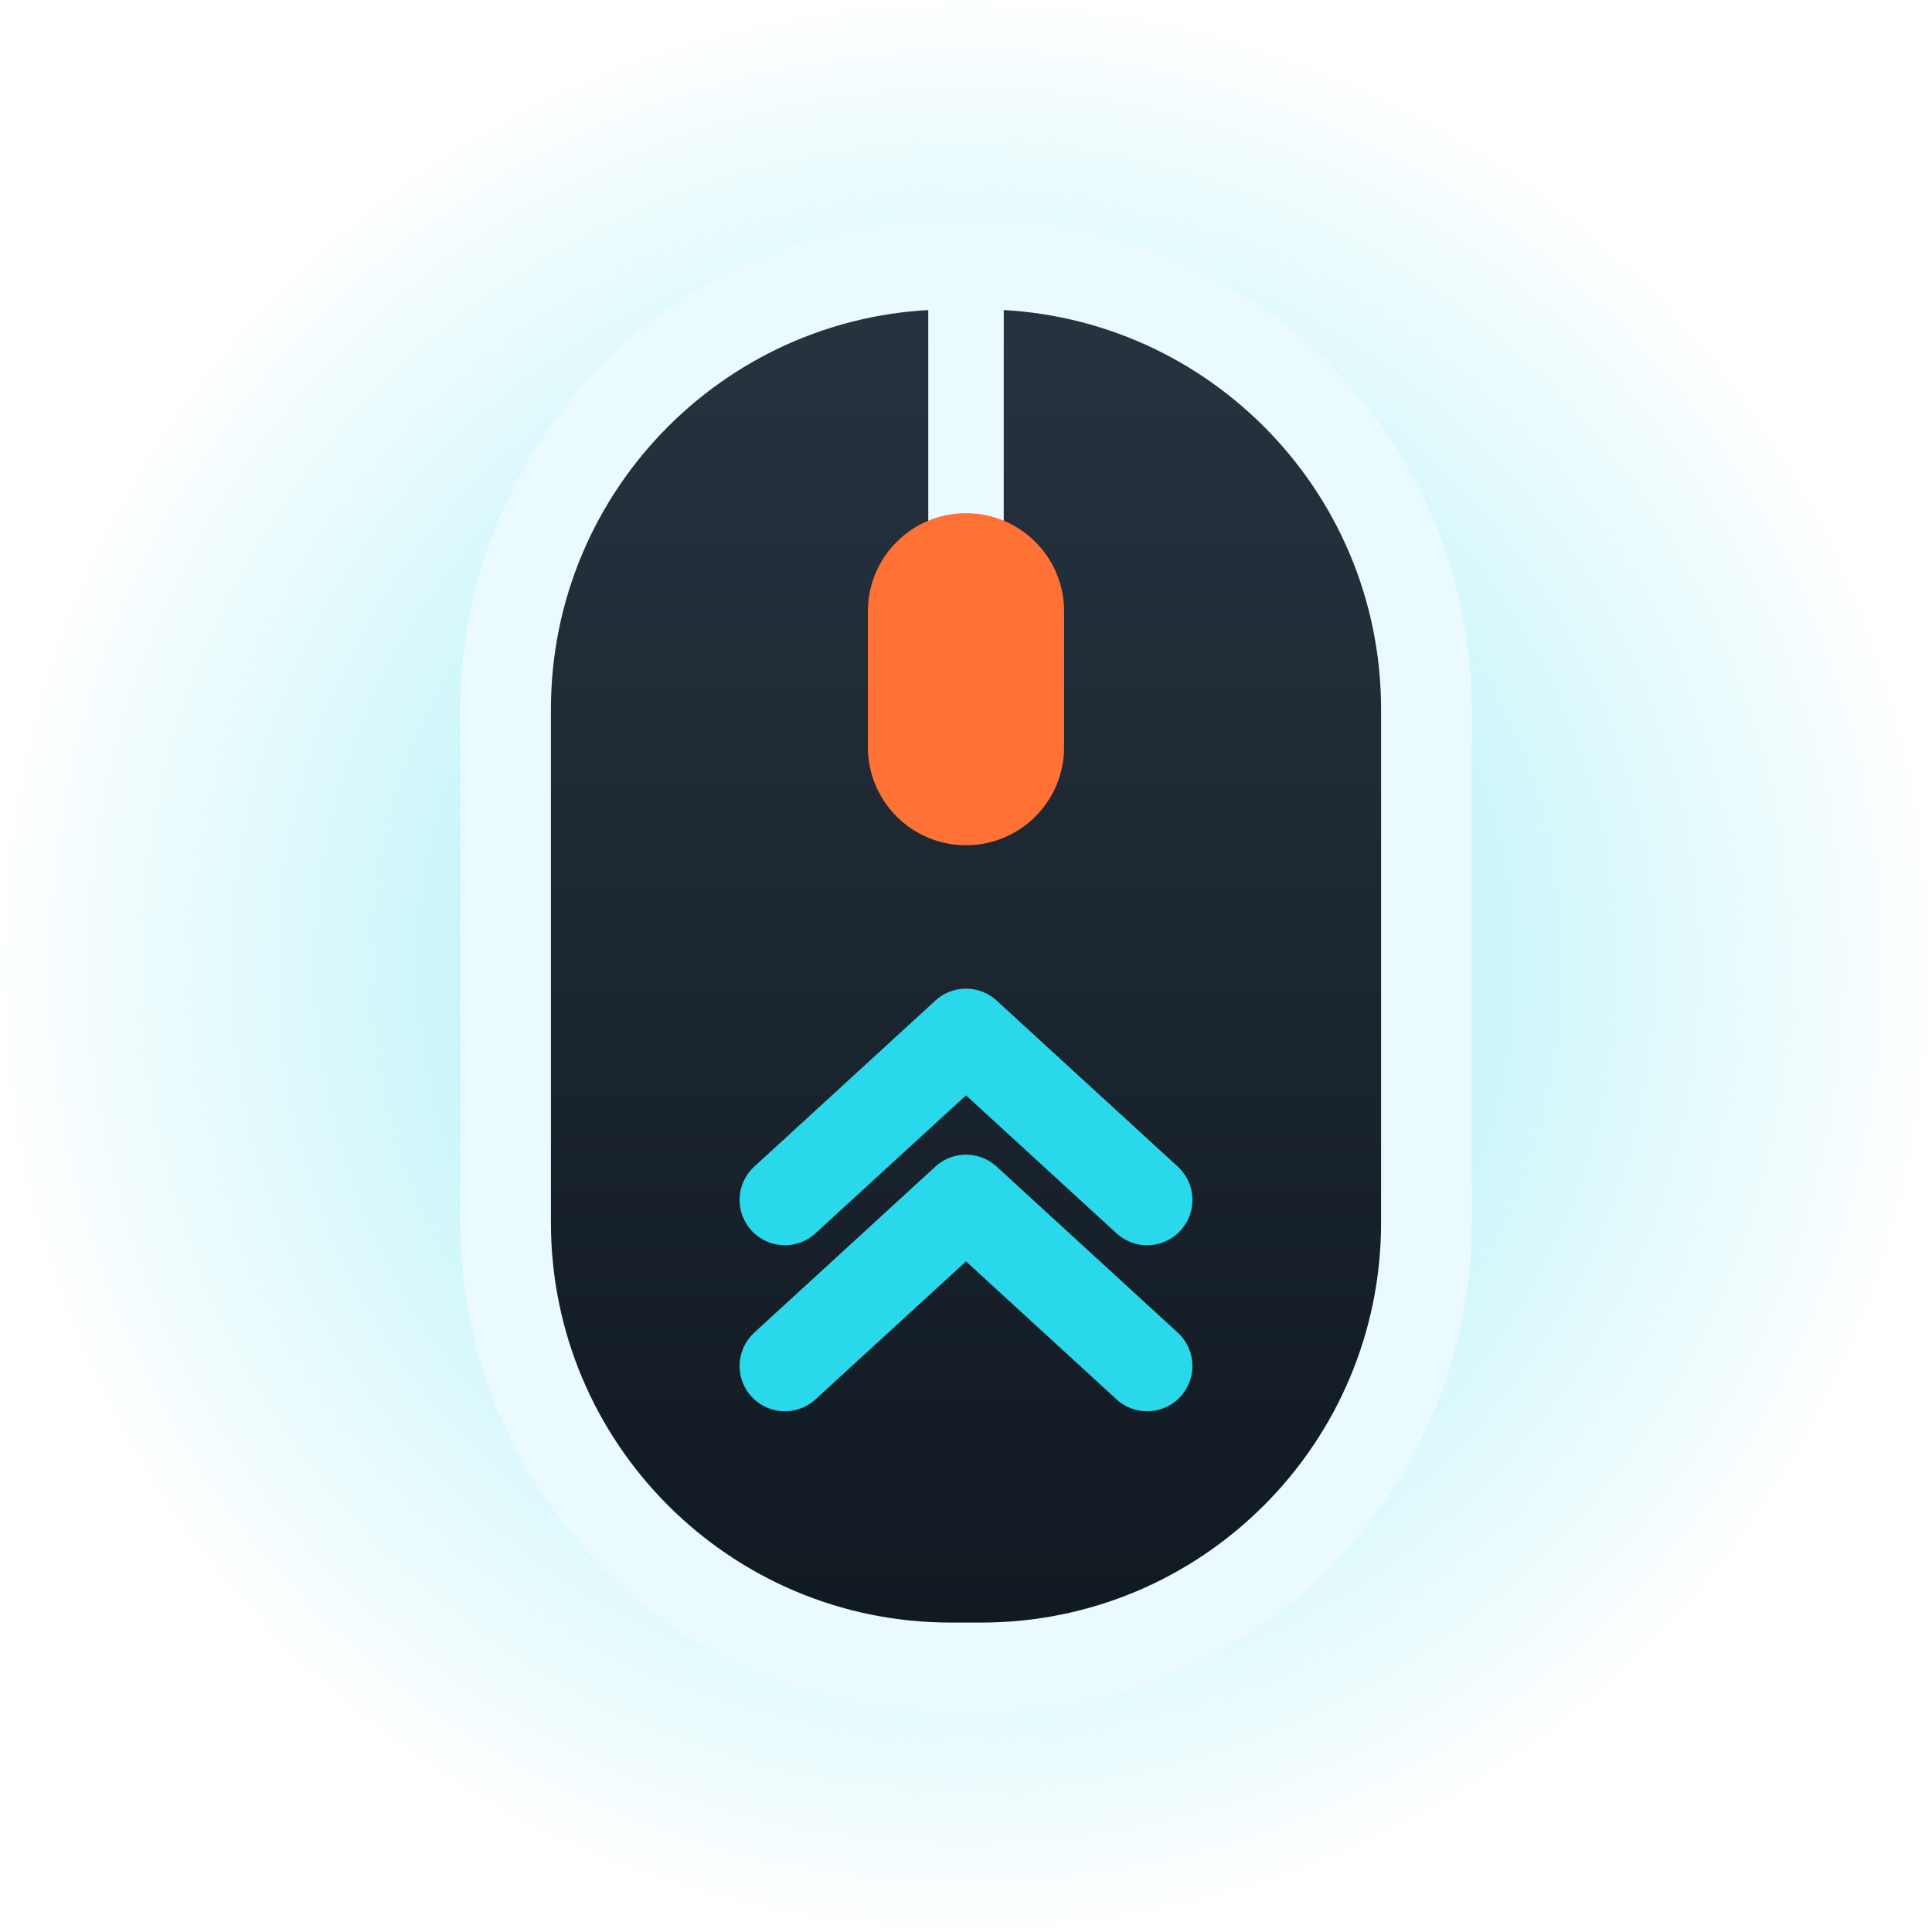
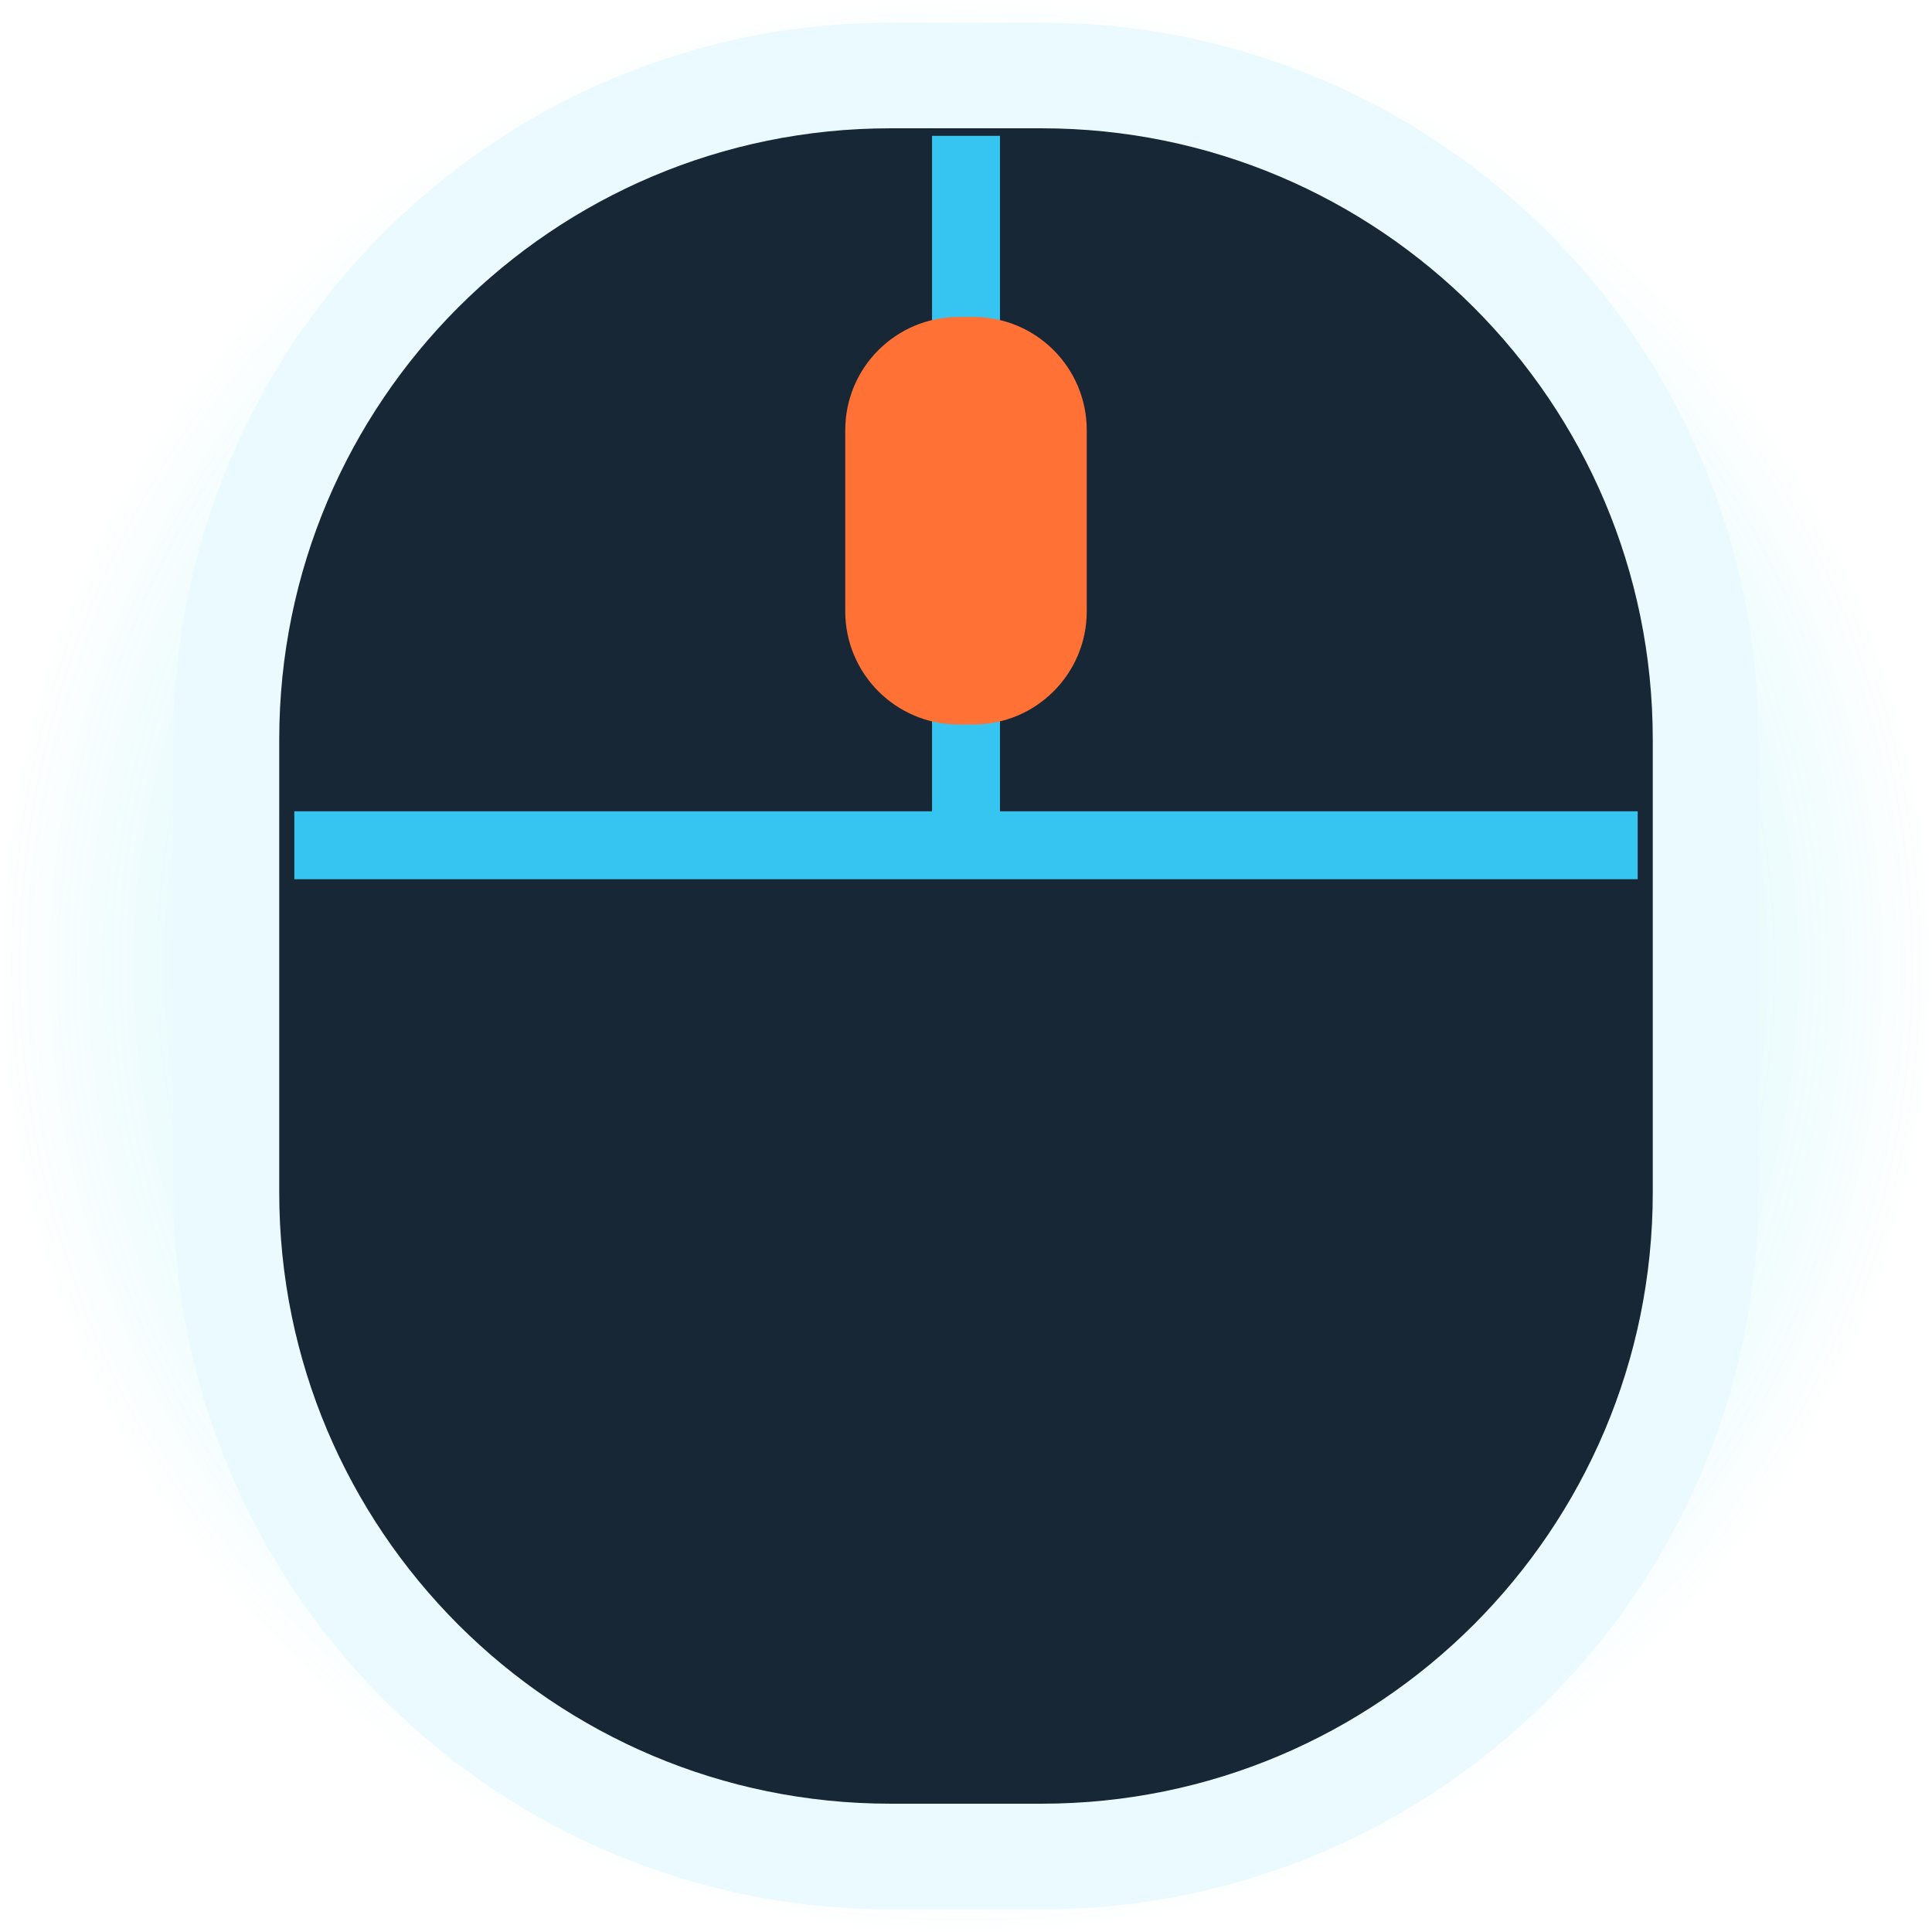
<svg xmlns="http://www.w3.org/2000/svg" width="256" height="256" viewBox="0 0 256 256">
  <defs>
-     <radialGradient id="halo" cx="50%" cy="50%" r="50%">
+     <radialGradient id="halo">
      <stop offset="0%" stop-color="#29d9eb" stop-opacity="0.5" />
-       <stop offset="65%" stop-color="#29d9eb" stop-opacity="0.18" />
      <stop offset="100%" stop-color="#29d9eb" stop-opacity="0" />
    </radialGradient>
-     <linearGradient id="body" x2="0" y2="1">
-       <stop stop-color="#273440" />
-       <stop offset="1" stop-color="#101820" />
-     </linearGradient>
  </defs>
  <circle cx="128" cy="128" r="128" fill="url(#halo)" />
-   <rect x="67" y="35" width="122" height="186" rx="59" fill="url(#body)" stroke="#eafaff" stroke-width="12" />
-   <path d="M128 40v48" stroke="#eafaff" stroke-width="10" />
-   <rect x="115" y="68" width="26" height="44" rx="13" fill="#ff7134" />
-   <path d="M104 159l24-22 24 22m-48 22 24-22 24 22" fill="none" stroke="#29d9eb" stroke-width="12" stroke-linecap="round" stroke-linejoin="round" />
+   <rect x="30" y="10" width="196" height="236" rx="88" fill="#182735" stroke="#eafaff" stroke-width="14" />
+   <path d="M128 18v94M39 112h178" stroke="#36c5f0" stroke-width="9" />
+   <rect x="112" y="42" width="32" height="54" rx="15" fill="#ff7134" />
</svg>
